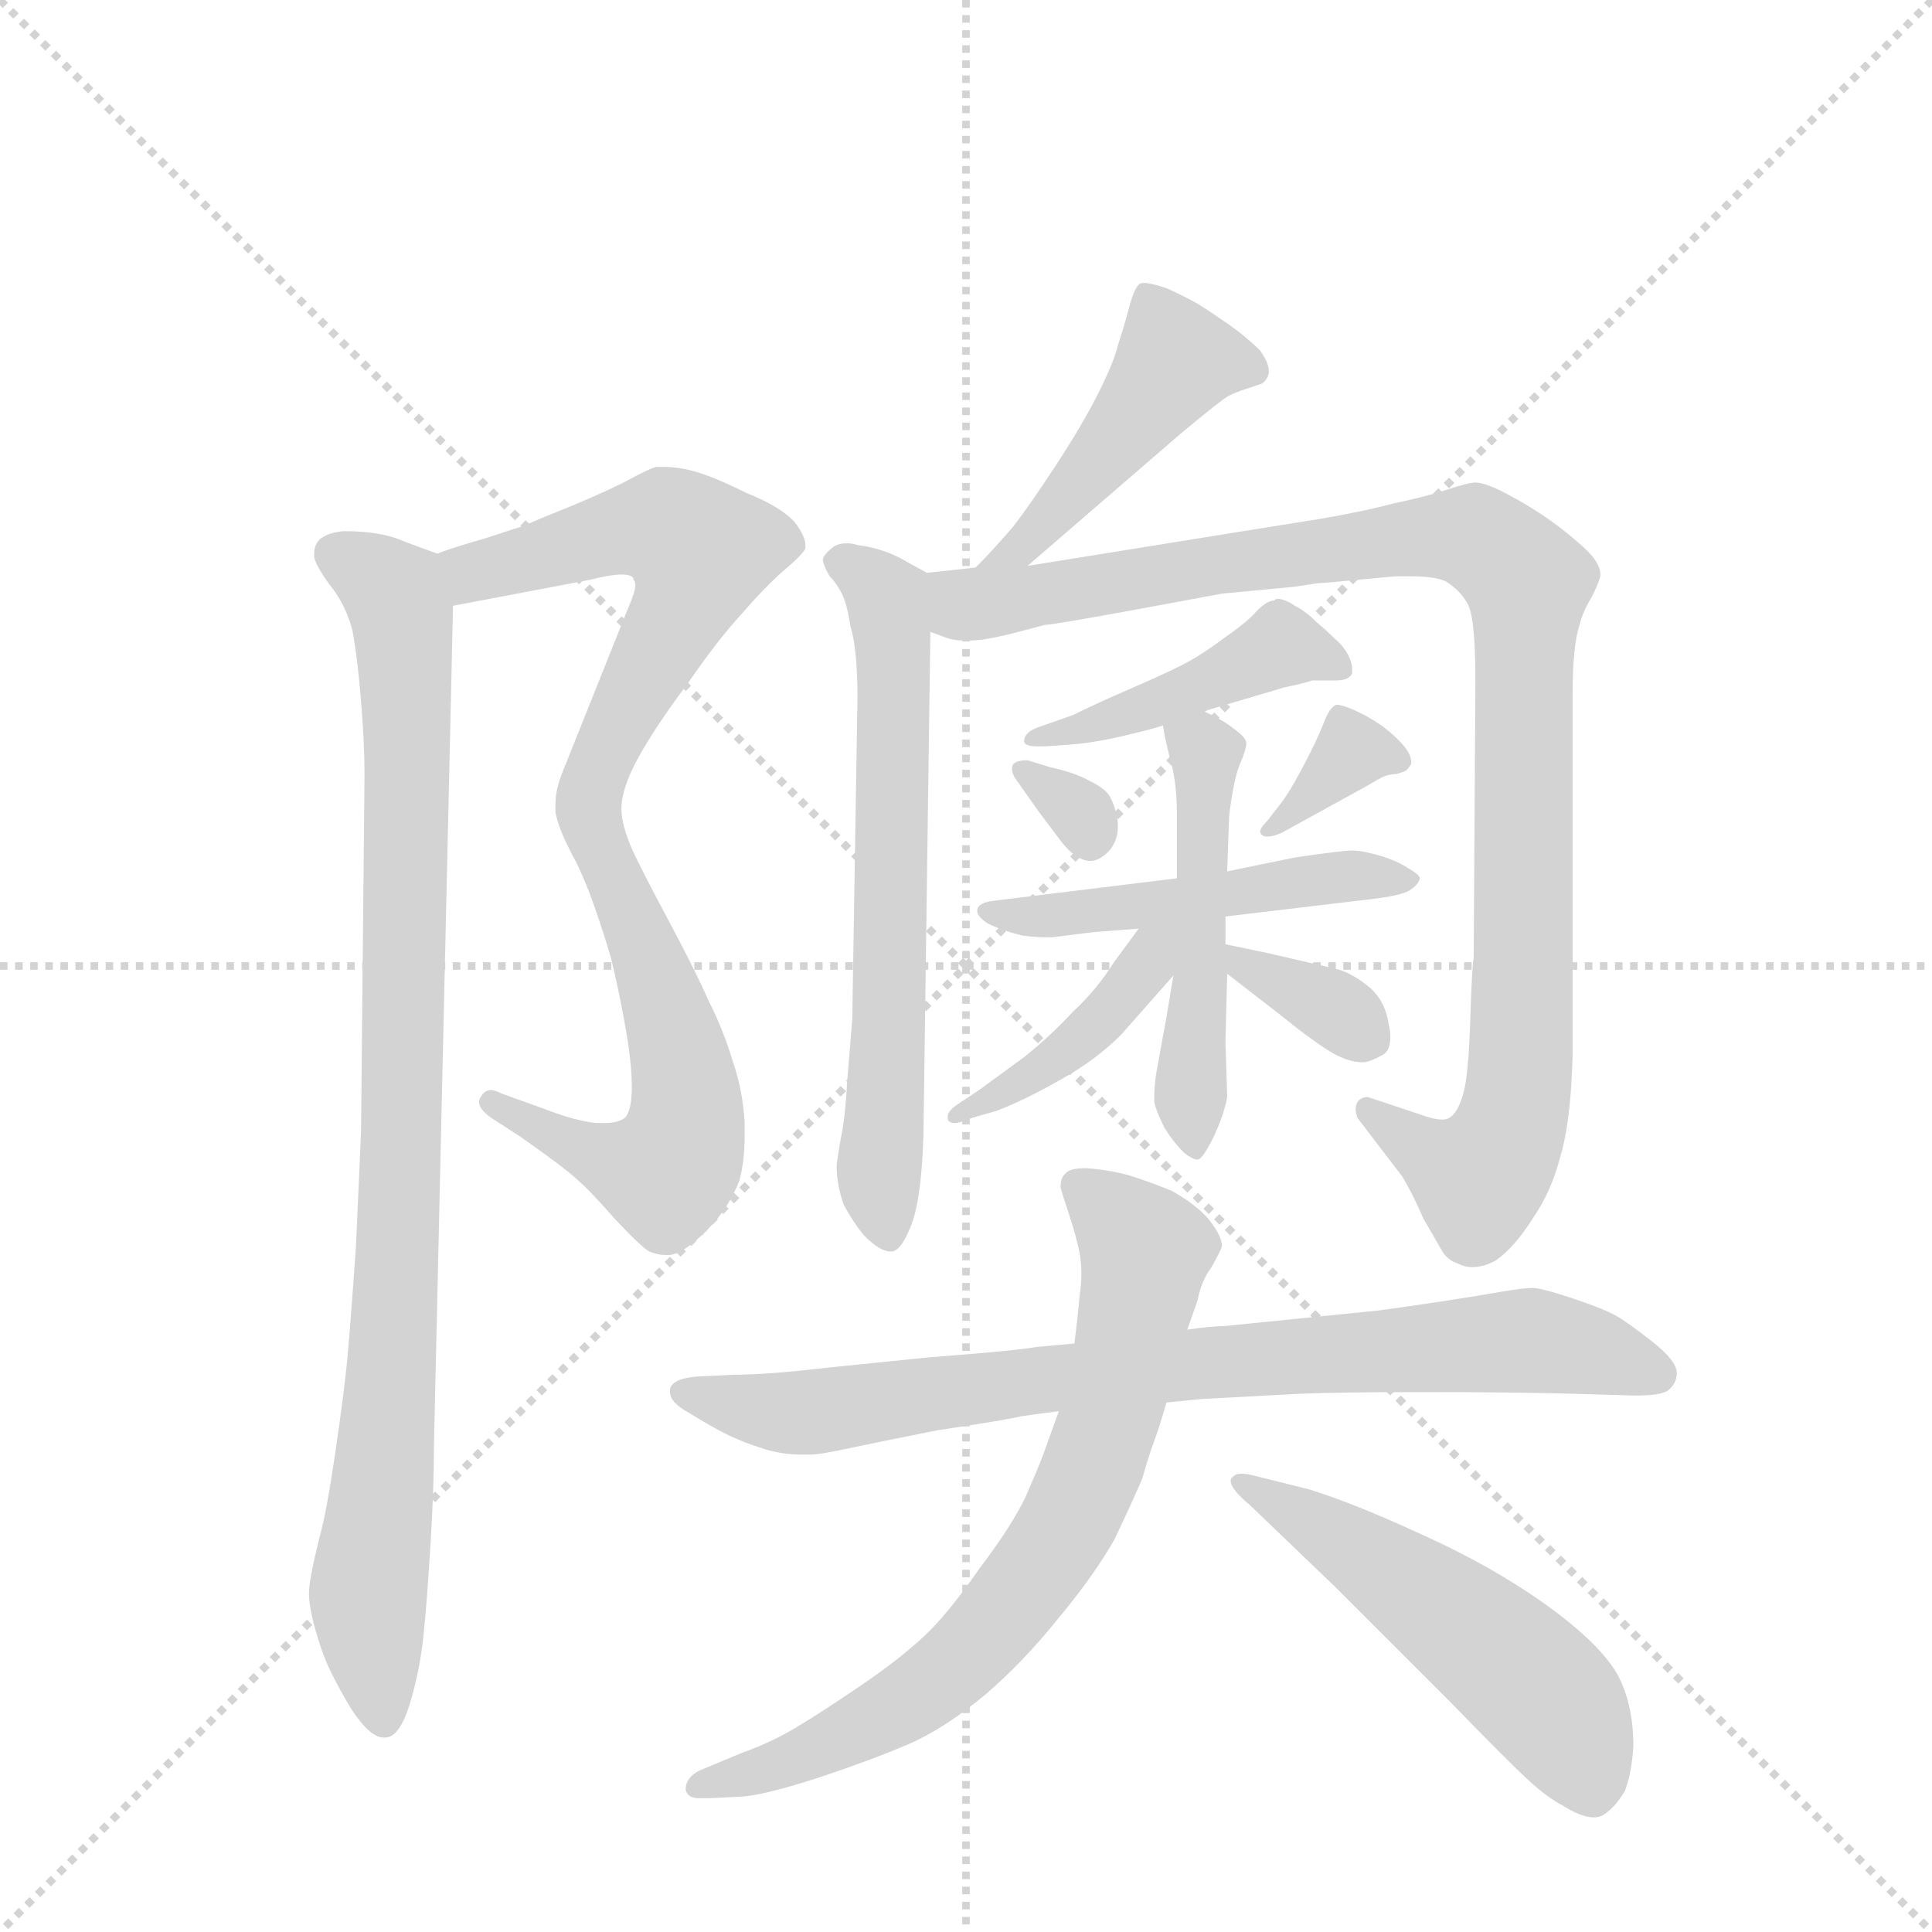
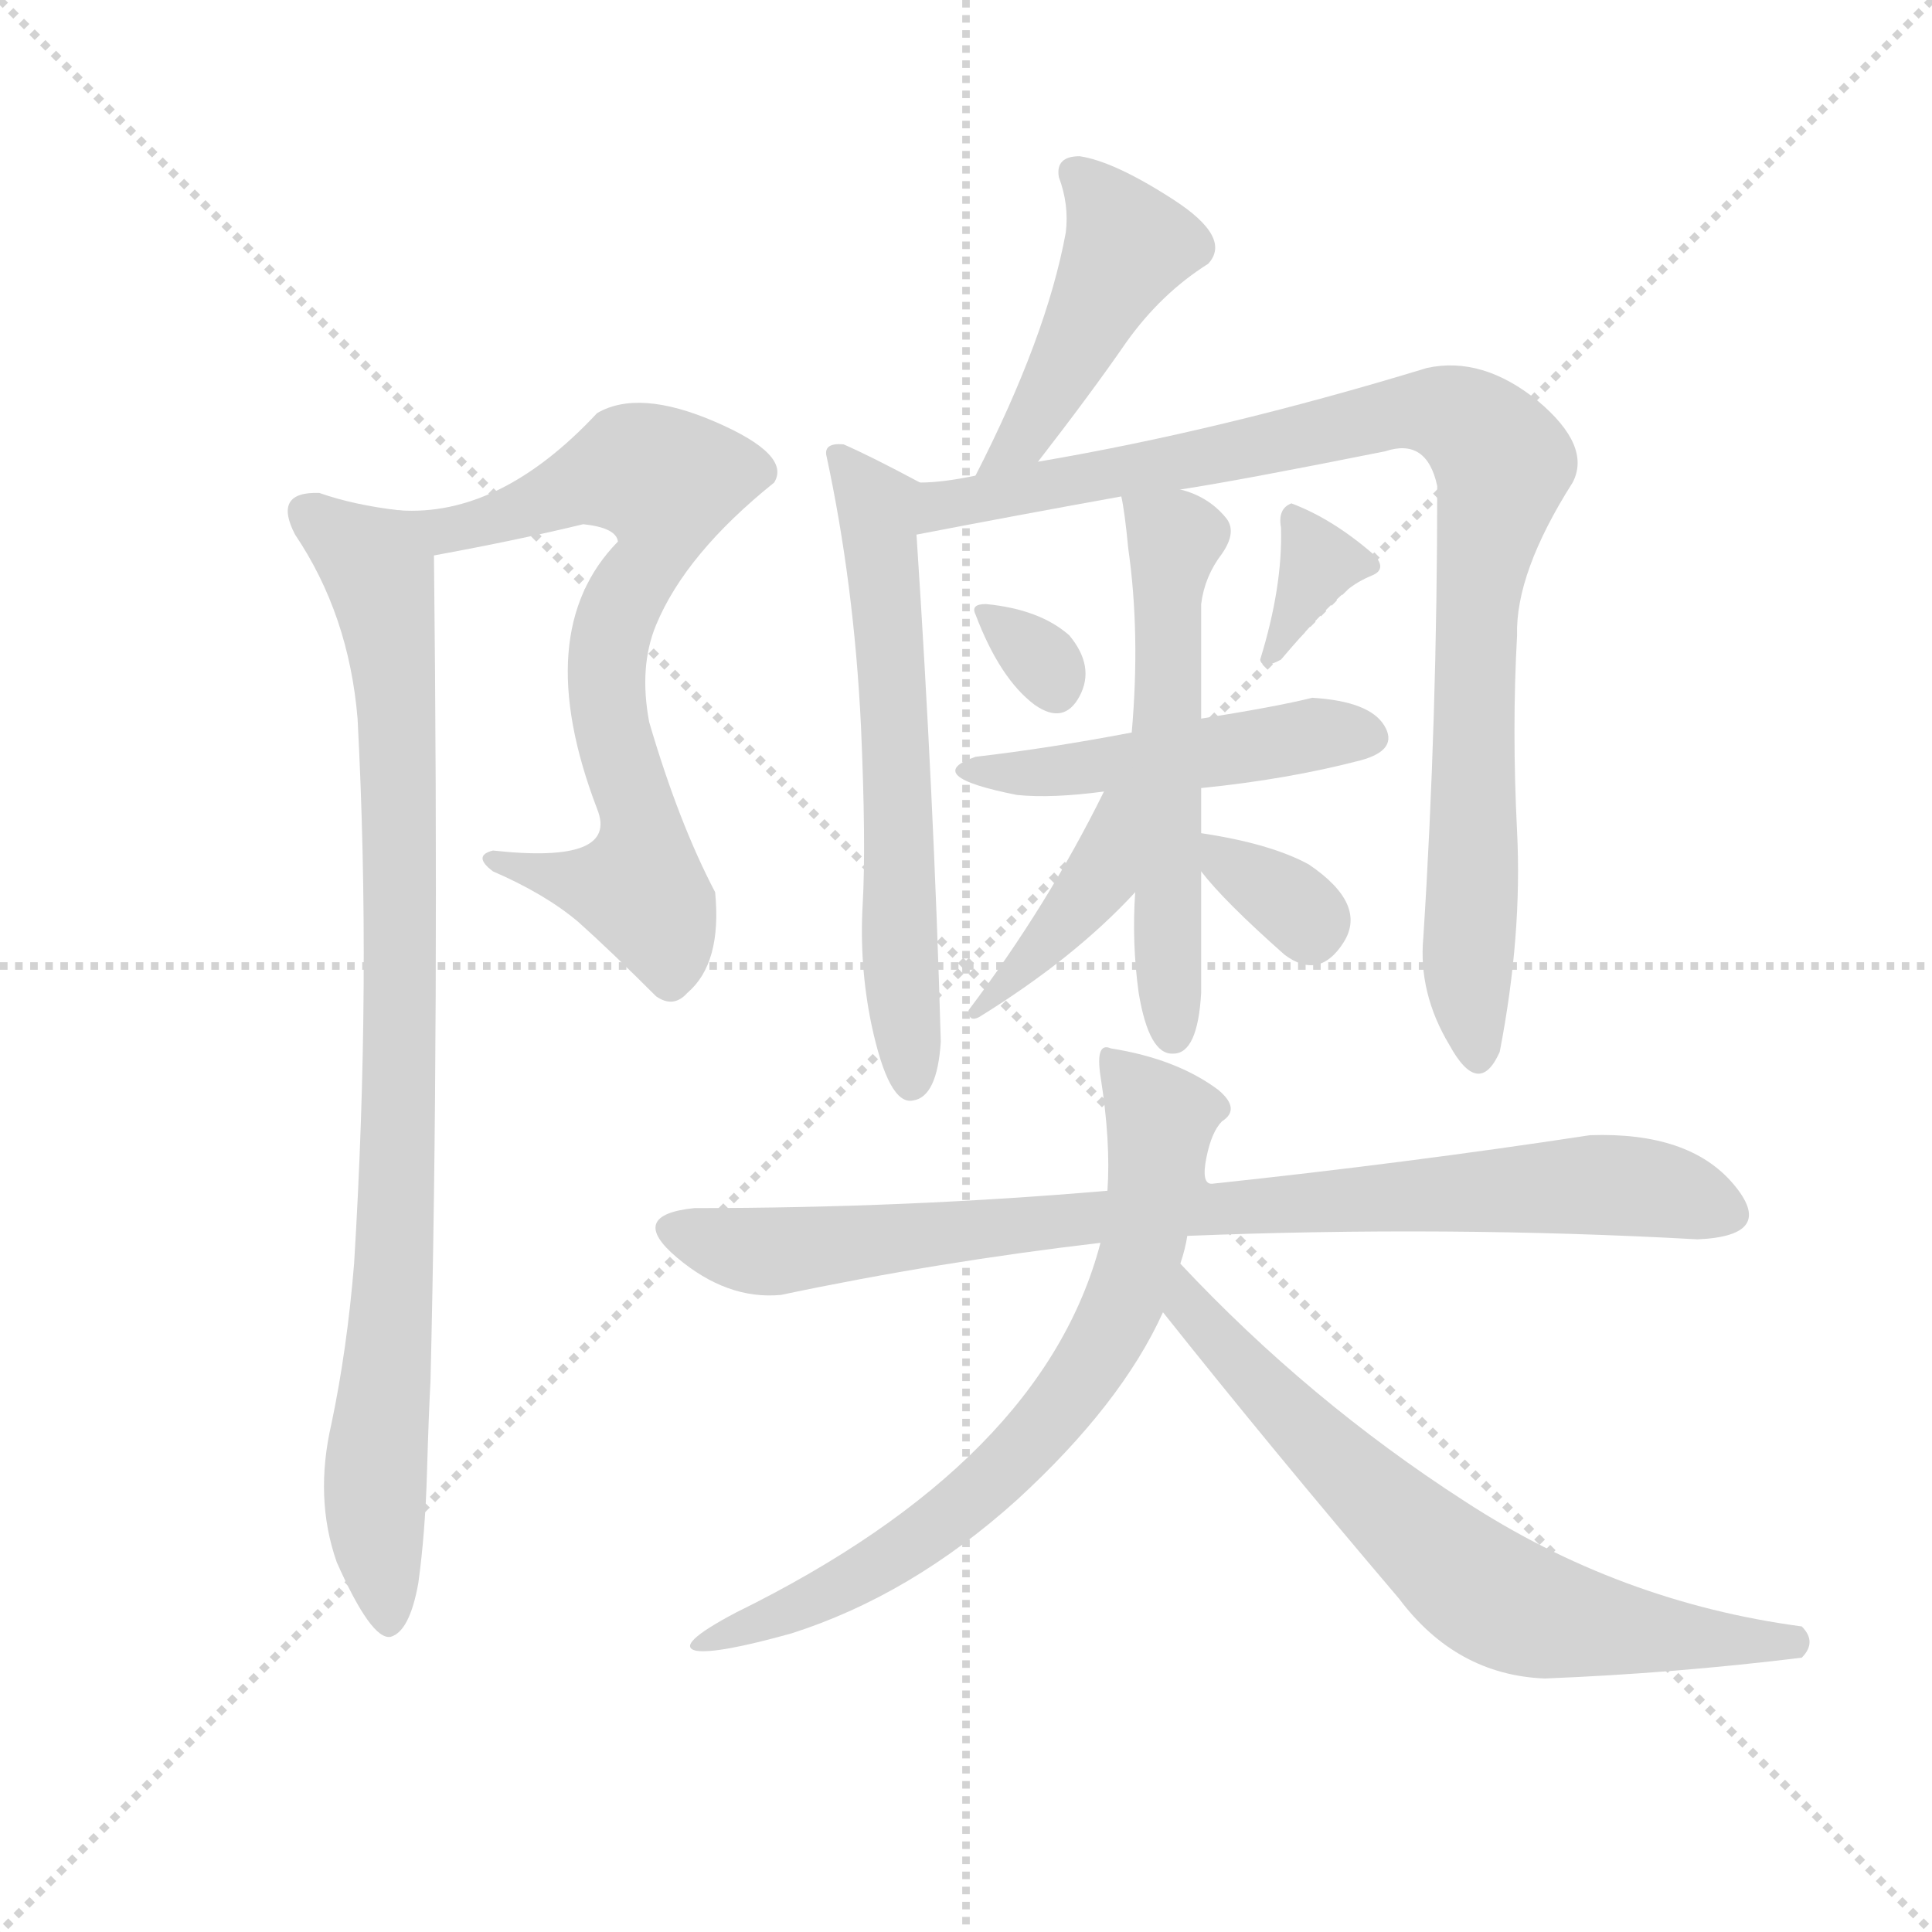
<svg xmlns="http://www.w3.org/2000/svg" version="1.1" viewBox="0 0 1024 1024">
  <g stroke="lightgray" stroke-dasharray="1,1" stroke-width="1" transform="scale(4, 4)">
    <line x1="0" y1="0" x2="256" y2="256" />
    <line x1="256" y1="0" x2="0" y2="256" />
    <line x1="128" y1="0" x2="128" y2="256" />
    <line x1="0" y1="128" x2="256" y2="128" />
  </g>
  <g transform="scale(0.92, -0.92) translate(60, -900)">
    <style type="text/css">
      
        @keyframes keyframes0 {
          from {
            stroke: blue;
-             stroke-dashoffset: 587;
-             stroke-width: 128;
-           }
-           66% {
+             stroke-dashoffset: 733;
+             stroke-width: 128;
+           }
+           70% {
            animation-timing-function: step-end;
            stroke: blue;
            stroke-dashoffset: 0;
            stroke-width: 128;
          }
          to {
            stroke: black;
            stroke-width: 1024;
          }
        }
        #make-me-a-hanzi-animation-0 {
-           animation: keyframes0 0.728s both;
+           animation: keyframes0 0.847s both;
          animation-delay: 0s;
          animation-timing-function: linear;
        }
      
        @keyframes keyframes1 {
          from {
            stroke: blue;
-             stroke-dashoffset: 579;
+             stroke-dashoffset: 912;
+             stroke-width: 128;
+           }
+           75% {
+             animation-timing-function: step-end;
+             stroke: blue;
+             stroke-dashoffset: 0;
+             stroke-width: 128;
+           }
+           to {
+             stroke: black;
+             stroke-width: 1024;
+           }
+         }
+         #make-me-a-hanzi-animation-1 {
+           animation: keyframes1 0.992s both;
+           animation-delay: 0.847s;
+           animation-timing-function: linear;
+         }
+       
+         @keyframes keyframes2 {
+           from {
+             stroke: blue;
+             stroke-dashoffset: 462;
+             stroke-width: 128;
+           }
+           60% {
+             animation-timing-function: step-end;
+             stroke: blue;
+             stroke-dashoffset: 0;
+             stroke-width: 128;
+           }
+           to {
+             stroke: black;
+             stroke-width: 1024;
+           }
+         }
+         #make-me-a-hanzi-animation-2 {
+           animation: keyframes2 0.626s both;
+           animation-delay: 1.839s;
+           animation-timing-function: linear;
+         }
+       
+         @keyframes keyframes3 {
+           from {
+             stroke: blue;
+             stroke-dashoffset: 620;
+             stroke-width: 128;
+           }
+           67% {
+             animation-timing-function: step-end;
+             stroke: blue;
+             stroke-dashoffset: 0;
+             stroke-width: 128;
+           }
+           to {
+             stroke: black;
+             stroke-width: 1024;
+           }
+         }
+         #make-me-a-hanzi-animation-3 {
+           animation: keyframes3 0.755s both;
+           animation-delay: 2.465s;
+           animation-timing-function: linear;
+         }
+       
+         @keyframes keyframes4 {
+           from {
+             stroke: blue;
+             stroke-dashoffset: 947;
+             stroke-width: 128;
+           }
+           76% {
+             animation-timing-function: step-end;
+             stroke: blue;
+             stroke-dashoffset: 0;
+             stroke-width: 128;
+           }
+           to {
+             stroke: black;
+             stroke-width: 1024;
+           }
+         }
+         #make-me-a-hanzi-animation-4 {
+           animation: keyframes4 1.021s both;
+           animation-delay: 3.219s;
+           animation-timing-function: linear;
+         }
+       
+         @keyframes keyframes5 {
+           from {
+             stroke: blue;
+             stroke-dashoffset: 308;
+             stroke-width: 128;
+           }
+           50% {
+             animation-timing-function: step-end;
+             stroke: blue;
+             stroke-dashoffset: 0;
+             stroke-width: 128;
+           }
+           to {
+             stroke: black;
+             stroke-width: 1024;
+           }
+         }
+         #make-me-a-hanzi-animation-5 {
+           animation: keyframes5 0.501s both;
+           animation-delay: 4.24s;
+           animation-timing-function: linear;
+         }
+       
+         @keyframes keyframes6 {
+           from {
+             stroke: blue;
+             stroke-dashoffset: 341;
+             stroke-width: 128;
+           }
+           53% {
+             animation-timing-function: step-end;
+             stroke: blue;
+             stroke-dashoffset: 0;
+             stroke-width: 128;
+           }
+           to {
+             stroke: black;
+             stroke-width: 1024;
+           }
+         }
+         #make-me-a-hanzi-animation-6 {
+           animation: keyframes6 0.528s both;
+           animation-delay: 4.741s;
+           animation-timing-function: linear;
+         }
+       
+         @keyframes keyframes7 {
+           from {
+             stroke: blue;
+             stroke-dashoffset: 487;
+             stroke-width: 128;
+           }
+           61% {
+             animation-timing-function: step-end;
+             stroke: blue;
+             stroke-dashoffset: 0;
+             stroke-width: 128;
+           }
+           to {
+             stroke: black;
+             stroke-width: 1024;
+           }
+         }
+         #make-me-a-hanzi-animation-7 {
+           animation: keyframes7 0.646s both;
+           animation-delay: 5.268s;
+           animation-timing-function: linear;
+         }
+       
+         @keyframes keyframes8 {
+           from {
+             stroke: blue;
+             stroke-dashoffset: 574;
            stroke-width: 128;
          }
          65% {
            animation-timing-function: step-end;
            stroke: blue;
            stroke-dashoffset: 0;
            stroke-width: 128;
          }
          to {
            stroke: black;
            stroke-width: 1024;
          }
        }
-         #make-me-a-hanzi-animation-1 {
-           animation: keyframes1 0.721s both;
-           animation-delay: 0.728s;
-           animation-timing-function: linear;
-         }
-       
-         @keyframes keyframes2 {
-           from {
-             stroke: blue;
-             stroke-dashoffset: 949;
-             stroke-width: 128;
-           }
-           76% {
-             animation-timing-function: step-end;
-             stroke: blue;
-             stroke-dashoffset: 0;
-             stroke-width: 128;
-           }
-           to {
-             stroke: black;
-             stroke-width: 1024;
-           }
-         }
-         #make-me-a-hanzi-animation-2 {
-           animation: keyframes2 1.022s both;
-           animation-delay: 1.449s;
-           animation-timing-function: linear;
-         }
-       
-         @keyframes keyframes3 {
-           from {
-             stroke: blue;
-             stroke-dashoffset: 455;
-             stroke-width: 128;
-           }
-           60% {
-             animation-timing-function: step-end;
-             stroke: blue;
-             stroke-dashoffset: 0;
-             stroke-width: 128;
-           }
-           to {
-             stroke: black;
-             stroke-width: 1024;
-           }
-         }
-         #make-me-a-hanzi-animation-3 {
-           animation: keyframes3 0.62s both;
-           animation-delay: 2.471s;
-           animation-timing-function: linear;
-         }
-       
-         @keyframes keyframes4 {
-           from {
-             stroke: blue;
-             stroke-dashoffset: 661;
-             stroke-width: 128;
-           }
-           68% {
-             animation-timing-function: step-end;
-             stroke: blue;
-             stroke-dashoffset: 0;
-             stroke-width: 128;
-           }
-           to {
-             stroke: black;
-             stroke-width: 1024;
-           }
-         }
-         #make-me-a-hanzi-animation-4 {
-           animation: keyframes4 0.788s both;
-           animation-delay: 3.091s;
-           animation-timing-function: linear;
-         }
-       
-         @keyframes keyframes5 {
-           from {
-             stroke: blue;
-             stroke-dashoffset: 1034;
-             stroke-width: 128;
-           }
-           77% {
-             animation-timing-function: step-end;
-             stroke: blue;
-             stroke-dashoffset: 0;
-             stroke-width: 128;
-           }
-           to {
-             stroke: black;
-             stroke-width: 1024;
-           }
-         }
-         #make-me-a-hanzi-animation-5 {
-           animation: keyframes5 1.091s both;
-           animation-delay: 3.879s;
-           animation-timing-function: linear;
-         }
-       
-         @keyframes keyframes6 {
-           from {
-             stroke: blue;
-             stroke-dashoffset: 446;
-             stroke-width: 128;
-           }
-           59% {
-             animation-timing-function: step-end;
-             stroke: blue;
-             stroke-dashoffset: 0;
-             stroke-width: 128;
-           }
-           to {
-             stroke: black;
-             stroke-width: 1024;
-           }
-         }
-         #make-me-a-hanzi-animation-6 {
-           animation: keyframes6 0.613s both;
-           animation-delay: 4.971s;
-           animation-timing-function: linear;
-         }
-       
-         @keyframes keyframes7 {
-           from {
-             stroke: blue;
-             stroke-dashoffset: 314;
-             stroke-width: 128;
-           }
-           51% {
-             animation-timing-function: step-end;
-             stroke: blue;
-             stroke-dashoffset: 0;
-             stroke-width: 128;
-           }
-           to {
-             stroke: black;
-             stroke-width: 1024;
-           }
-         }
-         #make-me-a-hanzi-animation-7 {
-           animation: keyframes7 0.506s both;
-           animation-delay: 5.584s;
-           animation-timing-function: linear;
-         }
-       
-         @keyframes keyframes8 {
-           from {
-             stroke: blue;
-             stroke-dashoffset: 352;
-             stroke-width: 128;
-           }
-           53% {
-             animation-timing-function: step-end;
-             stroke: blue;
-             stroke-dashoffset: 0;
-             stroke-width: 128;
-           }
-           to {
-             stroke: black;
-             stroke-width: 1024;
-           }
-         }
        #make-me-a-hanzi-animation-8 {
-           animation: keyframes8 0.536s both;
-           animation-delay: 6.089s;
+           animation: keyframes8 0.717s both;
+           animation-delay: 5.914s;
          animation-timing-function: linear;
        }
      
        @keyframes keyframes9 {
          from {
            stroke: blue;
-             stroke-dashoffset: 501;
-             stroke-width: 128;
-           }
-           62% {
+             stroke-dashoffset: 404;
+             stroke-width: 128;
+           }
+           57% {
            animation-timing-function: step-end;
            stroke: blue;
            stroke-dashoffset: 0;
            stroke-width: 128;
          }
          to {
            stroke: black;
            stroke-width: 1024;
          }
        }
        #make-me-a-hanzi-animation-9 {
-           animation: keyframes9 0.658s both;
-           animation-delay: 6.626s;
+           animation: keyframes9 0.579s both;
+           animation-delay: 6.632s;
          animation-timing-function: linear;
        }
      
        @keyframes keyframes10 {
          from {
            stroke: blue;
-             stroke-dashoffset: 506;
-             stroke-width: 128;
-           }
-           62% {
+             stroke-dashoffset: 333;
+             stroke-width: 128;
+           }
+           52% {
            animation-timing-function: step-end;
            stroke: blue;
            stroke-dashoffset: 0;
            stroke-width: 128;
          }
          to {
            stroke: black;
            stroke-width: 1024;
          }
        }
        #make-me-a-hanzi-animation-10 {
-           animation: keyframes10 0.662s both;
-           animation-delay: 7.284s;
+           animation: keyframes10 0.521s both;
+           animation-delay: 7.21s;
          animation-timing-function: linear;
        }
      
        @keyframes keyframes11 {
          from {
            stroke: blue;
-             stroke-dashoffset: 421;
-             stroke-width: 128;
-           }
-           58% {
+             stroke-dashoffset: 860;
+             stroke-width: 128;
+           }
+           74% {
            animation-timing-function: step-end;
            stroke: blue;
            stroke-dashoffset: 0;
            stroke-width: 128;
          }
          to {
            stroke: black;
            stroke-width: 1024;
          }
        }
        #make-me-a-hanzi-animation-11 {
-           animation: keyframes11 0.593s both;
-           animation-delay: 7.945s;
+           animation: keyframes11 0.95s both;
+           animation-delay: 7.731s;
          animation-timing-function: linear;
        }
      
        @keyframes keyframes12 {
          from {
            stroke: blue;
-             stroke-dashoffset: 346;
-             stroke-width: 128;
-           }
-           53% {
+             stroke-dashoffset: 732;
+             stroke-width: 128;
+           }
+           70% {
            animation-timing-function: step-end;
            stroke: blue;
            stroke-dashoffset: 0;
            stroke-width: 128;
          }
          to {
            stroke: black;
            stroke-width: 1024;
          }
        }
        #make-me-a-hanzi-animation-12 {
-           animation: keyframes12 0.532s both;
-           animation-delay: 8.538s;
+           animation: keyframes12 0.846s both;
+           animation-delay: 8.681s;
          animation-timing-function: linear;
        }
      
        @keyframes keyframes13 {
          from {
            stroke: blue;
-             stroke-dashoffset: 824;
-             stroke-width: 128;
-           }
-           73% {
+             stroke-dashoffset: 688;
+             stroke-width: 128;
+           }
+           69% {
            animation-timing-function: step-end;
            stroke: blue;
            stroke-dashoffset: 0;
            stroke-width: 128;
          }
          to {
            stroke: black;
            stroke-width: 1024;
          }
        }
        #make-me-a-hanzi-animation-13 {
-           animation: keyframes13 0.921s both;
-           animation-delay: 9.069s;
-           animation-timing-function: linear;
-         }
-       
-         @keyframes keyframes14 {
-           from {
-             stroke: blue;
-             stroke-dashoffset: 742;
-             stroke-width: 128;
-           }
-           71% {
-             animation-timing-function: step-end;
-             stroke: blue;
-             stroke-dashoffset: 0;
-             stroke-width: 128;
-           }
-           to {
-             stroke: black;
-             stroke-width: 1024;
-           }
-         }
-         #make-me-a-hanzi-animation-14 {
-           animation: keyframes14 0.854s both;
-           animation-delay: 9.99s;
-           animation-timing-function: linear;
-         }
-       
-         @keyframes keyframes15 {
-           from {
-             stroke: blue;
-             stroke-dashoffset: 534;
-             stroke-width: 128;
-           }
-           63% {
-             animation-timing-function: step-end;
-             stroke: blue;
-             stroke-dashoffset: 0;
-             stroke-width: 128;
-           }
-           to {
-             stroke: black;
-             stroke-width: 1024;
-           }
-         }
-         #make-me-a-hanzi-animation-15 {
-           animation: keyframes15 0.685s both;
-           animation-delay: 10.844s;
+           animation: keyframes13 0.81s both;
+           animation-delay: 9.527s;
          animation-timing-function: linear;
        }
      
    </style>
-     <path d="M 201 551 L 280 566 Q 292 569 298 569 Q 305 569 305 566 Q 306 565 306 563 Q 306 559 302 550 L 264 455 Q 260 445 260 437 L 260 432 Q 262 422 269 409 C 282 382 293 404 298 434 Q 298 446 308 464 Q 318 482 336 506 Q 354 532 367 546 Q 379 560 390 570 Q 402 580 404 584 L 404 586 Q 404 591 398 599 Q 390 608 370 616 Q 350 626 338 629 Q 330 631 323 631 L 318 631 Q 314 630 303 624 Q 292 618 268 608 Q 243 598 242 597 Q 241 597 220 590 Q 199 584 192 581 C 164 571 172 545 201 551 Z" fill="lightgray" />
-     <path d="M 269 409 Q 276 396 282 379 Q 288 362 292 348 Q 296 332 300 310 Q 304 288 304 274 Q 304 260 300 256 Q 296 253 288 253 L 284 253 Q 272 254 254 261 L 229 270 Q 225 272 223 272 Q 219 272 217 268 Q 216 267 216 265 Q 216 261 223 256 L 240 245 Q 267 226 273 220 Q 280 214 294 198 Q 309 182 314 179 Q 319 177 323 177 L 326 177 Q 334 178 347 191 Q 360 204 366 220 Q 369 231 369 246 L 369 253 Q 368 272 362 289 Q 357 306 348 324 Q 340 342 325 370 Q 310 398 304 411 Q 298 425 298 434 C 294 464 256 436 269 409 Z" fill="lightgray" />
-     <path d="M 192 581 L 173 588 Q 160 594 138 594 Q 128 593 124 589 Q 121 586 121 581 L 121 579 Q 122 574 130 563 Q 139 552 143 537 Q 146 521 148 496 Q 150 472 150 454 L 148 248 Q 147 224 145 181 Q 142 138 140 116 Q 138 96 133 62 Q 128 28 124 14 Q 118 -10 118 -18 Q 118 -26 122 -40 Q 126 -54 131 -64 Q 136 -74 142 -84 Q 153 -101 161 -101 L 162 -101 Q 170 -101 176 -82 Q 182 -62 184 -42 Q 186 -23 188 10 Q 190 42 190 67 L 201 551 C 202 577 202 577 192 581 Z" fill="lightgray" />
-     <path d="M 532 574 L 620 650 Q 644 670 648 672 Q 652 674 658 676 L 667 679 Q 670 681 671 685 L 671 686 Q 671 691 666 698 Q 658 706 648 713 Q 638 720 630 725 Q 621 730 612 734 Q 603 737 599 737 Q 597 737 596 736 Q 593 733 590 721 Q 587 710 584 701 Q 582 692 573 674 Q 564 656 549 633 Q 534 610 524 597 Q 513 584 502 573 C 481 552 509 554 532 574 Z" fill="lightgray" />
-     <path d="M 474 570 L 463 576 Q 450 584 434 586 Q 431 587 428 587 Q 422 587 419 584 Q 414 580 414 577 Q 415 573 418 568 Q 422 564 425 558 Q 428 552 430 539 Q 434 526 434 498 L 431 313 L 428 276 Q 427 256 424 242 Q 422 230 422 228 Q 422 218 426 206 Q 432 195 438 188 Q 447 179 453 179 L 454 179 Q 460 180 466 197 Q 471 213 472 246 L 476 536 C 476 566 476 569 474 570 Z" fill="lightgray" />
-     <path d="M 476 536 L 484 533 Q 489 531 495 531 L 499 531 Q 507 531 523 535 L 542 540 Q 546 540 590 548 L 644 558 L 686 562 L 699 564 Q 702 564 744 568 L 752 568 Q 767 568 773 565 Q 781 560 785 553 Q 790 546 790 508 L 789 348 Q 788 343 787 312 Q 786 280 783 270 Q 780 259 775 256 Q 773 255 771 255 Q 766 255 758 258 L 728 268 Q 724 268 722 265 Q 721 263 721 261 Q 721 259 722 256 L 748 222 Q 754 212 760 198 L 771 179 Q 774 174 780 172 Q 784 170 788 170 Q 795 170 802 174 Q 813 182 823 198 Q 834 214 839 234 Q 845 254 846 292 L 846 500 Q 846 514 847 524 Q 848 534 850 540 Q 852 548 857 556 Q 862 566 862 569 Q 862 576 852 585 Q 842 594 832 601 Q 822 608 809 615 Q 796 622 790 622 Q 786 622 774 618 Q 762 614 743 610 Q 724 605 700 601 L 650 593 L 532 574 L 502 573 L 474 570 C 444 567 447 542 476 536 Z" fill="lightgray" />
-     <path d="M 636 491 L 680 504 Q 694 507 696 508 L 710 508 Q 717 508 719 512 L 719 514 Q 719 518 717 522 Q 714 528 709 532 Q 704 537 698 542 Q 692 548 686 551 Q 680 555 676 555 Q 675 555 674 554 Q 670 554 664 548 Q 659 542 646 533 Q 634 524 625 519 Q 616 514 593 504 Q 570 494 558 488 L 538 481 Q 530 478 530 473 Q 530 470 538 470 L 542 470 L 556 471 Q 570 472 587 476 Q 604 480 610 482 L 634 490 L 636 491 Z" fill="lightgray" />
-     <path d="M 532 462 Q 526 462 524 460 Q 523 459 523 457 Q 523 454 526 450 L 538 433 L 550 417 Q 556 409 560 407 Q 564 404 568 404 Q 574 404 580 411 Q 584 417 584 423 L 584 426 Q 583 434 580 440 Q 578 445 568 450 Q 559 455 545 458 L 532 462 Z" fill="lightgray" />
-     <path d="M 670 427 Q 666 423 666 421 Q 666 420 667 419 Q 668 418 670 418 Q 673 418 678 420 L 718 442 Q 729 448 734 451 Q 739 454 744 454 Q 748 455 750 456 Q 752 458 753 460 L 753 461 Q 753 465 749 470 Q 744 476 736 482 Q 727 488 720 491 Q 713 494 710 494 Q 706 493 702 482 Q 698 472 690 457 Q 682 442 677 436 L 670 427 Z" fill="lightgray" />
-     <path d="M 618 394 L 512 381 Q 504 380 503 376 L 503 375 Q 503 372 509 368 Q 517 364 529 361 Q 537 360 542 360 L 546 360 L 570 363 L 596 365 L 646 372 L 730 382 Q 747 384 752 387 Q 757 390 758 394 Q 758 396 751 400 Q 745 404 735 407 Q 725 410 719 410 Q 713 410 686 406 L 647 398 L 618 394 Z" fill="lightgray" />
-     <path d="M 610 482 L 611 476 L 614 463 Q 618 450 618 431 L 618 394 L 616 338 L 612 314 L 606 281 Q 605 274 605 269 L 605 265 Q 606 260 611 250 Q 616 242 622 236 Q 627 232 630 232 Q 632 232 636 239 Q 640 246 643 254 Q 646 262 647 268 L 646 300 L 647 339 L 646 356 L 646 372 L 647 398 L 648 427 Q 648 431 650 443 Q 652 454 654 459 Q 658 468 658 472 Q 658 475 651 480 Q 645 485 634 490 C 607 503 606 504 610 482 Z" fill="lightgray" />
-     <path d="M 596 365 L 582 346 Q 572 330 558 317 Q 545 303 530 291 L 504 272 L 492 264 Q 486 260 486 257 L 486 255 Q 487 253 490 253 Q 493 253 500 256 L 514 260 Q 530 266 551 278 Q 571 289 586 304 L 616 338 C 644 369 614 389 596 365 Z" fill="lightgray" />
-     <path d="M 647 339 L 678 315 Q 694 302 705 295 Q 716 288 725 288 Q 729 288 736 292 Q 741 294 741 303 Q 741 306 740 310 Q 738 324 728 332 Q 718 340 709 342 L 670 351 L 646 356 C 617 362 623 357 647 339 Z" fill="lightgray" />
-     <path d="M 559 126 L 537 124 Q 527 122 475 118 L 416 112 Q 382 108 363 108 L 342 107 Q 328 106 326 100 L 326 98 Q 326 92 337 86 Q 350 78 358 74 Q 368 69 381 65 Q 391 62 402 62 L 407 62 Q 412 62 426 65 Q 440 68 480 76 Q 520 82 528 84 Q 534 85 550 87 L 612 92 L 632 94 L 688 97 Q 710 98 761 98 Q 812 98 848 97 L 882 96 Q 897 96 901 99 Q 906 103 906 109 Q 906 116 892 127 Q 878 138 871 142 Q 864 146 846 152 Q 828 158 823 158 Q 818 158 806 156 Q 795 154 769 150 Q 742 146 734 145 L 645 136 Q 638 136 624 134 L 559 126 Z" fill="lightgray" />
-     <path d="M 550 87 L 541 62 Q 538 54 531 38 Q 523 21 504 -4 Q 486 -30 472 -43 Q 458 -56 436 -71 Q 414 -86 399 -95 Q 384 -104 367 -110 L 343 -120 Q 335 -124 335 -131 Q 336 -136 343 -136 L 348 -136 L 368 -135 Q 381 -134 412 -124 Q 442 -114 463 -105 Q 484 -96 508 -76 Q 530 -57 550 -32 Q 570 -8 582 13 Q 592 34 598 48 Q 602 62 605 70 Q 608 78 612 92 L 624 134 L 630 151 Q 632 162 638 170 Q 643 179 644 182 Q 644 188 636 198 Q 629 206 615 214 Q 600 220 590 223 Q 579 226 566 227 Q 556 227 554 224 Q 551 222 551 216 Q 552 212 556 200 Q 560 188 562 178 Q 563 172 563 166 Q 563 160 562 154 Q 561 142 559 126 L 550 87 Z" fill="lightgray" />
-     <path d="M 710 -15 L 775 -80 Q 810 -116 821 -126 Q 832 -136 840 -140 Q 851 -147 858 -147 Q 861 -147 863 -146 Q 870 -142 876 -132 Q 880 -122 881 -106 Q 881 -82 872 -65 Q 862 -47 830 -24 Q 799 -2 759 16 Q 720 34 694 42 L 662 50 Q 658 51 655 51 Q 652 51 650 49 Q 649 48 649 47 Q 649 42 660 33 L 710 -15 Z" fill="lightgray" />
+     <path d="M 318 326 Q 328 319 336 328 Q 356 345 352 386 Q 331 426 314 484 Q 308 516 318 540 Q 335 581 386 622 Q 396 638 352 657 Q 308 676 284 662 Q 228 602 170 606 C 140 606 161 574 190 580 Q 239 589 276 598 Q 295 596 296 588 Q 245 536 284 434 Q 297 402 224 410 Q 212 407 224 398 Q 254 385 273 369 Q 292 352 318 326 Z" fill="lightgray" />
+     <path d="M 170 606 Q 144 609 124 616 Q 97 617 110 592 Q 141 546 146 486 Q 154 335 144 172 Q 140 123 131 80 Q 121 37 134 0 Q 154 -45 165 -43 Q 176 -40 181 -12 Q 185 17 186 52 Q 187 86 188 104 Q 193 310 190 580 C 190 603 190 603 170 606 Z" fill="lightgray" />
+     <path d="M 554 766 Q 543 706 502 626 C 488 599 520 610 538 634 Q 569 674 589 703 Q 609 731 636 748 Q 650 763 616 785 Q 582 807 562 810 Q 548 810 550 798 Q 556 782 554 766 Z" fill="lightgray" />
+     <path d="M 470 622 Q 442 637 426 644 Q 415 645 416 638 Q 432 564 436 482 Q 439 414 437 379 Q 435 344 442 310 Q 452 263 466 266 Q 480 268 482 300 Q 478 441 468 592 C 466 622 474 620 470 622 Z" fill="lightgray" />
+     <path d="M 502 626 Q 483 622 470 622 C 440 619 439 586 468 592 Q 525 603 586 614 L 620 618 Q 653 623 738 640 Q 762 648 768 620 Q 768 485 760 360 Q 757 328 775 298 Q 792 267 804 294 Q 817 361 814 421 Q 811 480 814 534 Q 813 570 846 622 Q 857 643 826 669 Q 794 695 762 688 Q 644 652 538 634 L 502 626 Z" fill="lightgray" />
+     <path d="M 508 552 Q 499 552 502 546 Q 516 509 536 494 Q 553 482 562 499 Q 571 516 556 534 Q 539 549 508 552 Z" fill="lightgray" />
+     <path d="M 684 610 Q 676 607 678 596 Q 679 562 666 520 Q 667 514 678 520 Q 700 546 716 560 Q 722 565 730.5 568.5 Q 739 572 732 580 Q 708 601 684 610 Z" fill="lightgray" />
+     <path d="M 592 478 Q 545 469 502 464 Q 470 453 526 442 Q 546 440 576 444 L 632 446 Q 682 451 724 462 Q 746 468 737.5 482 Q 729 496 696 498 Q 676 493 632 486 L 592 478 Z" fill="lightgray" />
+     <path d="M 586 614 Q 588 605 590 584 Q 597 535 592 478 L 594 386 Q 592 357 596 328 Q 602 292 616 293 Q 630 293 632 328 L 632 398 L 632 420 L 632 446 L 632 486 L 632 552 Q 634 568 644 581 Q 653 594 646 602 Q 636 614 620 618 C 592 628 583 631 586 614 Z" fill="lightgray" />
+     <path d="M 576 444 Q 544 379 498 318 Q 498 311 504 314 Q 559 348 594 386 C 650 446 589 471 576 444 Z" fill="lightgray" />
+     <path d="M 632 398 Q 645 381 680 350 Q 700 335 714 357 Q 728 379 694 402 Q 672 414 632 420 C 612 423 613 422 632 398 Z" fill="lightgray" />
+     <path d="M 578 214 Q 462 204 340 204 Q 301 200 330 175.5 Q 359 151 390 154 Q 480 173 574 184 L 624 188 Q 774 194 918 186 Q 964 188 938.5 218 Q 913 248 856 246 Q 751 230 638 218 L 578 214 Z" fill="lightgray" />
+     <path d="M 574 184 Q 541 58 364 -29 Q 328 -48 341 -51 Q 353 -53 396 -41 Q 465 -19 526 36 Q 586 91 610 144 L 620 172 Q 623 181 624 188 C 631 217 641 204 638 218 Q 632 218 635 233 Q 638 248 644 254 Q 655 261 642 272 Q 618 290 580 296 Q 571 300 574 280 Q 580 242 578 214 L 574 184 Z" fill="lightgray" />
+     <path d="M 610 144 Q 672 66 746 -21 Q 779 -65 830 -67 Q 905 -64 978 -55 Q 987 -46 978 -37 Q 873 -23 784 35 Q 694 93 620 172 C 599 194 591 167 610 144 Z" fill="lightgray" />
    <clipPath id="make-me-a-hanzi-clip-0">
-       <path d="M 201 551 L 280 566 Q 292 569 298 569 Q 305 569 305 566 Q 306 565 306 563 Q 306 559 302 550 L 264 455 Q 260 445 260 437 L 260 432 Q 262 422 269 409 C 282 382 293 404 298 434 Q 298 446 308 464 Q 318 482 336 506 Q 354 532 367 546 Q 379 560 390 570 Q 402 580 404 584 L 404 586 Q 404 591 398 599 Q 390 608 370 616 Q 350 626 338 629 Q 330 631 323 631 L 318 631 Q 314 630 303 624 Q 292 618 268 608 Q 243 598 242 597 Q 241 597 220 590 Q 199 584 192 581 C 164 571 172 545 201 551 Z" />
-     </clipPath>
-     <path clip-path="url(#make-me-a-hanzi-clip-0)" d="M 200 575 L 213 571 L 313 595 L 326 595 L 343 582 L 270 417" fill="none" id="make-me-a-hanzi-animation-0" stroke-dasharray="459 918" stroke-linecap="round" />
+       <path d="M 318 326 Q 328 319 336 328 Q 356 345 352 386 Q 331 426 314 484 Q 308 516 318 540 Q 335 581 386 622 Q 396 638 352 657 Q 308 676 284 662 Q 228 602 170 606 C 140 606 161 574 190 580 Q 239 589 276 598 Q 295 596 296 588 Q 245 536 284 434 Q 297 402 224 410 Q 212 407 224 398 Q 254 385 273 369 Q 292 352 318 326 Z" />
+     </clipPath>
+     <path clip-path="url(#make-me-a-hanzi-clip-0)" d="M 177 605 L 197 594 L 306 630 L 324 622 L 323 599 L 297 550 L 289 515 L 291 486 L 310 422 L 309 388 L 249 396 L 236 404" fill="none" id="make-me-a-hanzi-animation-0" stroke-dasharray="605 1210" stroke-linecap="round" />
    <clipPath id="make-me-a-hanzi-clip-1">
-       <path d="M 269 409 Q 276 396 282 379 Q 288 362 292 348 Q 296 332 300 310 Q 304 288 304 274 Q 304 260 300 256 Q 296 253 288 253 L 284 253 Q 272 254 254 261 L 229 270 Q 225 272 223 272 Q 219 272 217 268 Q 216 267 216 265 Q 216 261 223 256 L 240 245 Q 267 226 273 220 Q 280 214 294 198 Q 309 182 314 179 Q 319 177 323 177 L 326 177 Q 334 178 347 191 Q 360 204 366 220 Q 369 231 369 246 L 369 253 Q 368 272 362 289 Q 357 306 348 324 Q 340 342 325 370 Q 310 398 304 411 Q 298 425 298 434 C 294 464 256 436 269 409 Z" />
-     </clipPath>
-     <path clip-path="url(#make-me-a-hanzi-clip-1)" d="M 295 428 L 289 405 L 312 354 L 335 275 L 329 231 L 324 224 L 292 231 L 224 264" fill="none" id="make-me-a-hanzi-animation-1" stroke-dasharray="451 902" stroke-linecap="round" />
+       <path d="M 170 606 Q 144 609 124 616 Q 97 617 110 592 Q 141 546 146 486 Q 154 335 144 172 Q 140 123 131 80 Q 121 37 134 0 Q 154 -45 165 -43 Q 176 -40 181 -12 Q 185 17 186 52 Q 187 86 188 104 Q 193 310 190 580 C 190 603 190 603 170 606 Z" />
+     </clipPath>
+     <path clip-path="url(#make-me-a-hanzi-clip-1)" d="M 119 603 L 159 568 L 166 515 L 170 256 L 156 56 L 164 -34" fill="none" id="make-me-a-hanzi-animation-1" stroke-dasharray="784 1568" stroke-linecap="round" />
    <clipPath id="make-me-a-hanzi-clip-2">
-       <path d="M 192 581 L 173 588 Q 160 594 138 594 Q 128 593 124 589 Q 121 586 121 581 L 121 579 Q 122 574 130 563 Q 139 552 143 537 Q 146 521 148 496 Q 150 472 150 454 L 148 248 Q 147 224 145 181 Q 142 138 140 116 Q 138 96 133 62 Q 128 28 124 14 Q 118 -10 118 -18 Q 118 -26 122 -40 Q 126 -54 131 -64 Q 136 -74 142 -84 Q 153 -101 161 -101 L 162 -101 Q 170 -101 176 -82 Q 182 -62 184 -42 Q 186 -23 188 10 Q 190 42 190 67 L 201 551 C 202 577 202 577 192 581 Z" />
-     </clipPath>
-     <path clip-path="url(#make-me-a-hanzi-clip-2)" d="M 132 580 L 167 558 L 174 513 L 169 169 L 152 -19 L 162 -92" fill="none" id="make-me-a-hanzi-animation-2" stroke-dasharray="821 1642" stroke-linecap="round" />
+       <path d="M 554 766 Q 543 706 502 626 C 488 599 520 610 538 634 Q 569 674 589 703 Q 609 731 636 748 Q 650 763 616 785 Q 582 807 562 810 Q 548 810 550 798 Q 556 782 554 766 Z" />
+     </clipPath>
+     <path clip-path="url(#make-me-a-hanzi-clip-2)" d="M 559 801 L 590 759 L 540 663 L 518 637 L 507 634" fill="none" id="make-me-a-hanzi-animation-2" stroke-dasharray="334 668" stroke-linecap="round" />
    <clipPath id="make-me-a-hanzi-clip-3">
-       <path d="M 532 574 L 620 650 Q 644 670 648 672 Q 652 674 658 676 L 667 679 Q 670 681 671 685 L 671 686 Q 671 691 666 698 Q 658 706 648 713 Q 638 720 630 725 Q 621 730 612 734 Q 603 737 599 737 Q 597 737 596 736 Q 593 733 590 721 Q 587 710 584 701 Q 582 692 573 674 Q 564 656 549 633 Q 534 610 524 597 Q 513 584 502 573 C 481 552 509 554 532 574 Z" />
-     </clipPath>
-     <path clip-path="url(#make-me-a-hanzi-clip-3)" d="M 664 686 L 617 692 L 551 608 L 524 581 L 517 581" fill="none" id="make-me-a-hanzi-animation-3" stroke-dasharray="327 654" stroke-linecap="round" />
+       <path d="M 470 622 Q 442 637 426 644 Q 415 645 416 638 Q 432 564 436 482 Q 439 414 437 379 Q 435 344 442 310 Q 452 263 466 266 Q 480 268 482 300 Q 478 441 468 592 C 466 622 474 620 470 622 Z" />
+     </clipPath>
+     <path clip-path="url(#make-me-a-hanzi-clip-3)" d="M 426 633 L 445 608 L 450 567 L 465 276" fill="none" id="make-me-a-hanzi-animation-3" stroke-dasharray="492 984" stroke-linecap="round" />
    <clipPath id="make-me-a-hanzi-clip-4">
-       <path d="M 474 570 L 463 576 Q 450 584 434 586 Q 431 587 428 587 Q 422 587 419 584 Q 414 580 414 577 Q 415 573 418 568 Q 422 564 425 558 Q 428 552 430 539 Q 434 526 434 498 L 431 313 L 428 276 Q 427 256 424 242 Q 422 230 422 228 Q 422 218 426 206 Q 432 195 438 188 Q 447 179 453 179 L 454 179 Q 460 180 466 197 Q 471 213 472 246 L 476 536 C 476 566 476 569 474 570 Z" />
-     </clipPath>
-     <path clip-path="url(#make-me-a-hanzi-clip-4)" d="M 423 576 L 447 561 L 455 529 L 447 232 L 454 186" fill="none" id="make-me-a-hanzi-animation-4" stroke-dasharray="533 1066" stroke-linecap="round" />
+       <path d="M 502 626 Q 483 622 470 622 C 440 619 439 586 468 592 Q 525 603 586 614 L 620 618 Q 653 623 738 640 Q 762 648 768 620 Q 768 485 760 360 Q 757 328 775 298 Q 792 267 804 294 Q 817 361 814 421 Q 811 480 814 534 Q 813 570 846 622 Q 857 643 826 669 Q 794 695 762 688 Q 644 652 538 634 L 502 626 Z" />
+     </clipPath>
+     <path clip-path="url(#make-me-a-hanzi-clip-4)" d="M 474 599 L 498 612 L 744 662 L 761 664 L 791 652 L 806 632 L 790 549 L 785 343 L 789 296" fill="none" id="make-me-a-hanzi-animation-4" stroke-dasharray="819 1638" stroke-linecap="round" />
    <clipPath id="make-me-a-hanzi-clip-5">
-       <path d="M 476 536 L 484 533 Q 489 531 495 531 L 499 531 Q 507 531 523 535 L 542 540 Q 546 540 590 548 L 644 558 L 686 562 L 699 564 Q 702 564 744 568 L 752 568 Q 767 568 773 565 Q 781 560 785 553 Q 790 546 790 508 L 789 348 Q 788 343 787 312 Q 786 280 783 270 Q 780 259 775 256 Q 773 255 771 255 Q 766 255 758 258 L 728 268 Q 724 268 722 265 Q 721 263 721 261 Q 721 259 722 256 L 748 222 Q 754 212 760 198 L 771 179 Q 774 174 780 172 Q 784 170 788 170 Q 795 170 802 174 Q 813 182 823 198 Q 834 214 839 234 Q 845 254 846 292 L 846 500 Q 846 514 847 524 Q 848 534 850 540 Q 852 548 857 556 Q 862 566 862 569 Q 862 576 852 585 Q 842 594 832 601 Q 822 608 809 615 Q 796 622 790 622 Q 786 622 774 618 Q 762 614 743 610 Q 724 605 700 601 L 650 593 L 532 574 L 502 573 L 474 570 C 444 567 447 542 476 536 Z" />
-     </clipPath>
-     <path clip-path="url(#make-me-a-hanzi-clip-5)" d="M 482 565 L 502 552 L 766 591 L 791 590 L 816 569 L 818 359 L 816 283 L 809 247 L 792 221 L 728 262" fill="none" id="make-me-a-hanzi-animation-5" stroke-dasharray="906 1812" stroke-linecap="round" />
+       <path d="M 508 552 Q 499 552 502 546 Q 516 509 536 494 Q 553 482 562 499 Q 571 516 556 534 Q 539 549 508 552 Z" />
+     </clipPath>
+     <path clip-path="url(#make-me-a-hanzi-clip-5)" d="M 513 541 L 542 517 L 548 504" fill="none" id="make-me-a-hanzi-animation-5" stroke-dasharray="180 360" stroke-linecap="round" />
    <clipPath id="make-me-a-hanzi-clip-6">
-       <path d="M 636 491 L 680 504 Q 694 507 696 508 L 710 508 Q 717 508 719 512 L 719 514 Q 719 518 717 522 Q 714 528 709 532 Q 704 537 698 542 Q 692 548 686 551 Q 680 555 676 555 Q 675 555 674 554 Q 670 554 664 548 Q 659 542 646 533 Q 634 524 625 519 Q 616 514 593 504 Q 570 494 558 488 L 538 481 Q 530 478 530 473 Q 530 470 538 470 L 542 470 L 556 471 Q 570 472 587 476 Q 604 480 610 482 L 634 490 L 636 491 Z" />
-     </clipPath>
-     <path clip-path="url(#make-me-a-hanzi-clip-6)" d="M 713 513 L 677 528 L 612 496 L 536 476" fill="none" id="make-me-a-hanzi-animation-6" stroke-dasharray="318 636" stroke-linecap="round" />
+       <path d="M 684 610 Q 676 607 678 596 Q 679 562 666 520 Q 667 514 678 520 Q 700 546 716 560 Q 722 565 730.5 568.5 Q 739 572 732 580 Q 708 601 684 610 Z" />
+     </clipPath>
+     <path clip-path="url(#make-me-a-hanzi-clip-6)" d="M 687 600 L 700 576 L 679 530 L 672 527" fill="none" id="make-me-a-hanzi-animation-6" stroke-dasharray="213 426" stroke-linecap="round" />
    <clipPath id="make-me-a-hanzi-clip-7">
-       <path d="M 532 462 Q 526 462 524 460 Q 523 459 523 457 Q 523 454 526 450 L 538 433 L 550 417 Q 556 409 560 407 Q 564 404 568 404 Q 574 404 580 411 Q 584 417 584 423 L 584 426 Q 583 434 580 440 Q 578 445 568 450 Q 559 455 545 458 L 532 462 Z" />
-     </clipPath>
-     <path clip-path="url(#make-me-a-hanzi-clip-7)" d="M 529 457 L 562 432 L 568 417" fill="none" id="make-me-a-hanzi-animation-7" stroke-dasharray="186 372" stroke-linecap="round" />
+       <path d="M 592 478 Q 545 469 502 464 Q 470 453 526 442 Q 546 440 576 444 L 632 446 Q 682 451 724 462 Q 746 468 737.5 482 Q 729 496 696 498 Q 676 493 632 486 L 592 478 Z" />
+     </clipPath>
+     <path clip-path="url(#make-me-a-hanzi-clip-7)" d="M 498 457 L 514 451 L 703 478 L 726 475" fill="none" id="make-me-a-hanzi-animation-7" stroke-dasharray="359 718" stroke-linecap="round" />
    <clipPath id="make-me-a-hanzi-clip-8">
-       <path d="M 670 427 Q 666 423 666 421 Q 666 420 667 419 Q 668 418 670 418 Q 673 418 678 420 L 718 442 Q 729 448 734 451 Q 739 454 744 454 Q 748 455 750 456 Q 752 458 753 460 L 753 461 Q 753 465 749 470 Q 744 476 736 482 Q 727 488 720 491 Q 713 494 710 494 Q 706 493 702 482 Q 698 472 690 457 Q 682 442 677 436 L 670 427 Z" />
-     </clipPath>
-     <path clip-path="url(#make-me-a-hanzi-clip-8)" d="M 748 461 L 719 467 L 670 422" fill="none" id="make-me-a-hanzi-animation-8" stroke-dasharray="224 448" stroke-linecap="round" />
+       <path d="M 586 614 Q 588 605 590 584 Q 597 535 592 478 L 594 386 Q 592 357 596 328 Q 602 292 616 293 Q 630 293 632 328 L 632 398 L 632 420 L 632 446 L 632 486 L 632 552 Q 634 568 644 581 Q 653 594 646 602 Q 636 614 620 618 C 592 628 583 631 586 614 Z" />
+     </clipPath>
+     <path clip-path="url(#make-me-a-hanzi-clip-8)" d="M 592 609 L 617 587 L 611 485 L 616 303" fill="none" id="make-me-a-hanzi-animation-8" stroke-dasharray="446 892" stroke-linecap="round" />
    <clipPath id="make-me-a-hanzi-clip-9">
-       <path d="M 618 394 L 512 381 Q 504 380 503 376 L 503 375 Q 503 372 509 368 Q 517 364 529 361 Q 537 360 542 360 L 546 360 L 570 363 L 596 365 L 646 372 L 730 382 Q 747 384 752 387 Q 757 390 758 394 Q 758 396 751 400 Q 745 404 735 407 Q 725 410 719 410 Q 713 410 686 406 L 647 398 L 618 394 Z" />
-     </clipPath>
-     <path clip-path="url(#make-me-a-hanzi-clip-9)" d="M 509 376 L 544 372 L 707 394 L 752 394" fill="none" id="make-me-a-hanzi-animation-9" stroke-dasharray="373 746" stroke-linecap="round" />
+       <path d="M 576 444 Q 544 379 498 318 Q 498 311 504 314 Q 559 348 594 386 C 650 446 589 471 576 444 Z" />
+     </clipPath>
+     <path clip-path="url(#make-me-a-hanzi-clip-9)" d="M 589 437 L 581 433 L 574 394 L 505 322" fill="none" id="make-me-a-hanzi-animation-9" stroke-dasharray="276 552" stroke-linecap="round" />
    <clipPath id="make-me-a-hanzi-clip-10">
-       <path d="M 610 482 L 611 476 L 614 463 Q 618 450 618 431 L 618 394 L 616 338 L 612 314 L 606 281 Q 605 274 605 269 L 605 265 Q 606 260 611 250 Q 616 242 622 236 Q 627 232 630 232 Q 632 232 636 239 Q 640 246 643 254 Q 646 262 647 268 L 646 300 L 647 339 L 646 356 L 646 372 L 647 398 L 648 427 Q 648 431 650 443 Q 652 454 654 459 Q 658 468 658 472 Q 658 475 651 480 Q 645 485 634 490 C 607 503 606 504 610 482 Z" />
-     </clipPath>
-     <path clip-path="url(#make-me-a-hanzi-clip-10)" d="M 617 480 L 635 466 L 629 239" fill="none" id="make-me-a-hanzi-animation-10" stroke-dasharray="378 756" stroke-linecap="round" />
+       <path d="M 632 398 Q 645 381 680 350 Q 700 335 714 357 Q 728 379 694 402 Q 672 414 632 420 C 612 423 613 422 632 398 Z" />
+     </clipPath>
+     <path clip-path="url(#make-me-a-hanzi-clip-10)" d="M 639 415 L 646 403 L 686 378 L 694 364" fill="none" id="make-me-a-hanzi-animation-10" stroke-dasharray="205 410" stroke-linecap="round" />
    <clipPath id="make-me-a-hanzi-clip-11">
-       <path d="M 596 365 L 582 346 Q 572 330 558 317 Q 545 303 530 291 L 504 272 L 492 264 Q 486 260 486 257 L 486 255 Q 487 253 490 253 Q 493 253 500 256 L 514 260 Q 530 266 551 278 Q 571 289 586 304 L 616 338 C 644 369 614 389 596 365 Z" />
-     </clipPath>
-     <path clip-path="url(#make-me-a-hanzi-clip-11)" d="M 613 361 L 562 300 L 489 256" fill="none" id="make-me-a-hanzi-animation-11" stroke-dasharray="293 586" stroke-linecap="round" />
+       <path d="M 578 214 Q 462 204 340 204 Q 301 200 330 175.5 Q 359 151 390 154 Q 480 173 574 184 L 624 188 Q 774 194 918 186 Q 964 188 938.5 218 Q 913 248 856 246 Q 751 230 638 218 L 578 214 Z" />
+     </clipPath>
+     <path clip-path="url(#make-me-a-hanzi-clip-11)" d="M 333 191 L 362 181 L 393 179 L 571 200 L 865 218 L 932 204" fill="none" id="make-me-a-hanzi-animation-11" stroke-dasharray="732 1464" stroke-linecap="round" />
    <clipPath id="make-me-a-hanzi-clip-12">
-       <path d="M 647 339 L 678 315 Q 694 302 705 295 Q 716 288 725 288 Q 729 288 736 292 Q 741 294 741 303 Q 741 306 740 310 Q 738 324 728 332 Q 718 340 709 342 L 670 351 L 646 356 C 617 362 623 357 647 339 Z" />
-     </clipPath>
-     <path clip-path="url(#make-me-a-hanzi-clip-12)" d="M 651 352 L 726 303" fill="none" id="make-me-a-hanzi-animation-12" stroke-dasharray="218 436" stroke-linecap="round" />
+       <path d="M 574 184 Q 541 58 364 -29 Q 328 -48 341 -51 Q 353 -53 396 -41 Q 465 -19 526 36 Q 586 91 610 144 L 620 172 Q 623 181 624 188 C 631 217 641 204 638 218 Q 632 218 635 233 Q 638 248 644 254 Q 655 261 642 272 Q 618 290 580 296 Q 571 300 574 280 Q 580 242 578 214 L 574 184 Z" />
+     </clipPath>
+     <path clip-path="url(#make-me-a-hanzi-clip-12)" d="M 580 287 L 609 255 L 608 222 L 587 148 L 560 103 L 473 15 L 424 -15 L 367 -40 L 353 -37 L 345 -47" fill="none" id="make-me-a-hanzi-animation-12" stroke-dasharray="604 1208" stroke-linecap="round" />
    <clipPath id="make-me-a-hanzi-clip-13">
-       <path d="M 559 126 L 537 124 Q 527 122 475 118 L 416 112 Q 382 108 363 108 L 342 107 Q 328 106 326 100 L 326 98 Q 326 92 337 86 Q 350 78 358 74 Q 368 69 381 65 Q 391 62 402 62 L 407 62 Q 412 62 426 65 Q 440 68 480 76 Q 520 82 528 84 Q 534 85 550 87 L 612 92 L 632 94 L 688 97 Q 710 98 761 98 Q 812 98 848 97 L 882 96 Q 897 96 901 99 Q 906 103 906 109 Q 906 116 892 127 Q 878 138 871 142 Q 864 146 846 152 Q 828 158 823 158 Q 818 158 806 156 Q 795 154 769 150 Q 742 146 734 145 L 645 136 Q 638 136 624 134 L 559 126 Z" />
-     </clipPath>
-     <path clip-path="url(#make-me-a-hanzi-clip-13)" d="M 332 99 L 405 86 L 620 114 L 822 128 L 894 109" fill="none" id="make-me-a-hanzi-animation-13" stroke-dasharray="696 1392" stroke-linecap="round" />
-     <clipPath id="make-me-a-hanzi-clip-14">
-       <path d="M 550 87 L 541 62 Q 538 54 531 38 Q 523 21 504 -4 Q 486 -30 472 -43 Q 458 -56 436 -71 Q 414 -86 399 -95 Q 384 -104 367 -110 L 343 -120 Q 335 -124 335 -131 Q 336 -136 343 -136 L 348 -136 L 368 -135 Q 381 -134 412 -124 Q 442 -114 463 -105 Q 484 -96 508 -76 Q 530 -57 550 -32 Q 570 -8 582 13 Q 592 34 598 48 Q 602 62 605 70 Q 608 78 612 92 L 624 134 L 630 151 Q 632 162 638 170 Q 643 179 644 182 Q 644 188 636 198 Q 629 206 615 214 Q 600 220 590 223 Q 579 226 566 227 Q 556 227 554 224 Q 551 222 551 216 Q 552 212 556 200 Q 560 188 562 178 Q 563 172 563 166 Q 563 160 562 154 Q 561 142 559 126 L 550 87 Z" />
-     </clipPath>
-     <path clip-path="url(#make-me-a-hanzi-clip-14)" d="M 562 216 L 600 179 L 575 71 L 542 2 L 507 -43 L 468 -77 L 399 -114 L 342 -128" fill="none" id="make-me-a-hanzi-animation-14" stroke-dasharray="614 1228" stroke-linecap="round" />
-     <clipPath id="make-me-a-hanzi-clip-15">
-       <path d="M 710 -15 L 775 -80 Q 810 -116 821 -126 Q 832 -136 840 -140 Q 851 -147 858 -147 Q 861 -147 863 -146 Q 870 -142 876 -132 Q 880 -122 881 -106 Q 881 -82 872 -65 Q 862 -47 830 -24 Q 799 -2 759 16 Q 720 34 694 42 L 662 50 Q 658 51 655 51 Q 652 51 650 49 Q 649 48 649 47 Q 649 42 660 33 L 710 -15 Z" />
-     </clipPath>
-     <path clip-path="url(#make-me-a-hanzi-clip-15)" d="M 654 46 L 727 4 L 803 -52 L 838 -86 L 858 -133" fill="none" id="make-me-a-hanzi-animation-15" stroke-dasharray="406 812" stroke-linecap="round" />
+       <path d="M 610 144 Q 672 66 746 -21 Q 779 -65 830 -67 Q 905 -64 978 -55 Q 987 -46 978 -37 Q 873 -23 784 35 Q 694 93 620 172 C 599 194 591 167 610 144 Z" />
+     </clipPath>
+     <path clip-path="url(#make-me-a-hanzi-clip-13)" d="M 622 163 L 627 146 L 664 103 L 766 6 L 806 -23 L 895 -42 L 971 -46" fill="none" id="make-me-a-hanzi-animation-13" stroke-dasharray="560 1120" stroke-linecap="round" />
  </g>
</svg>
